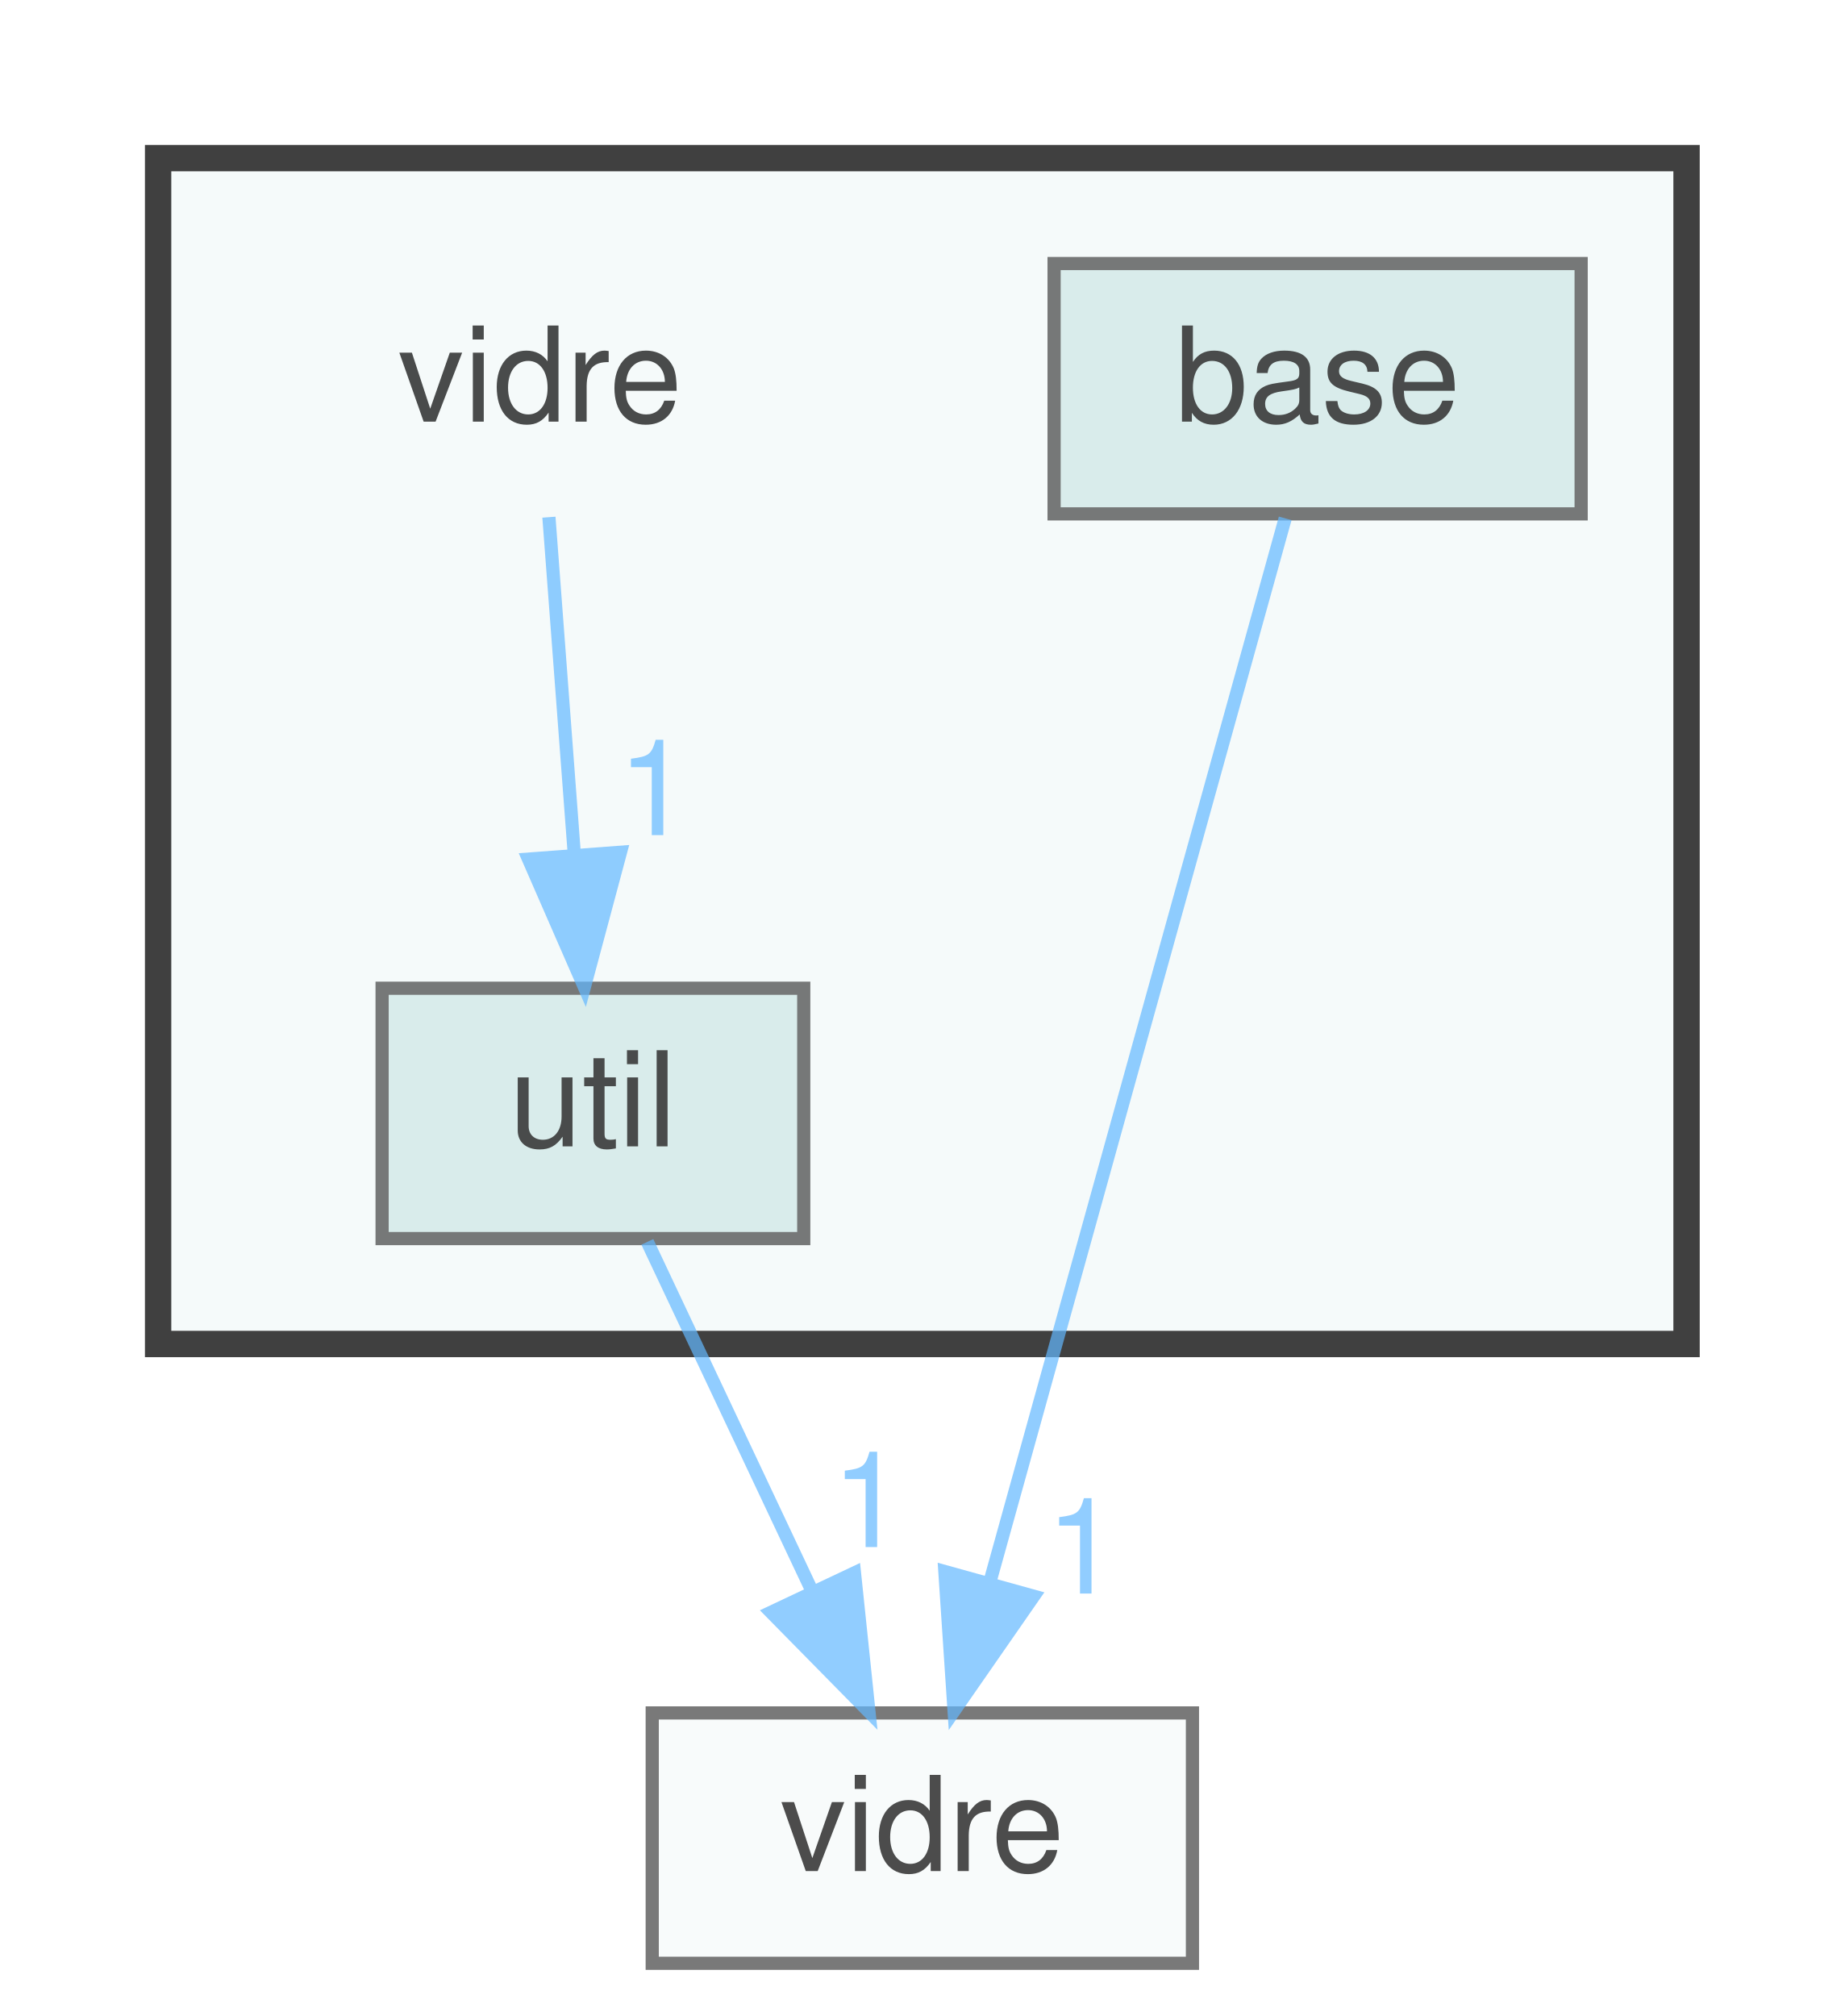
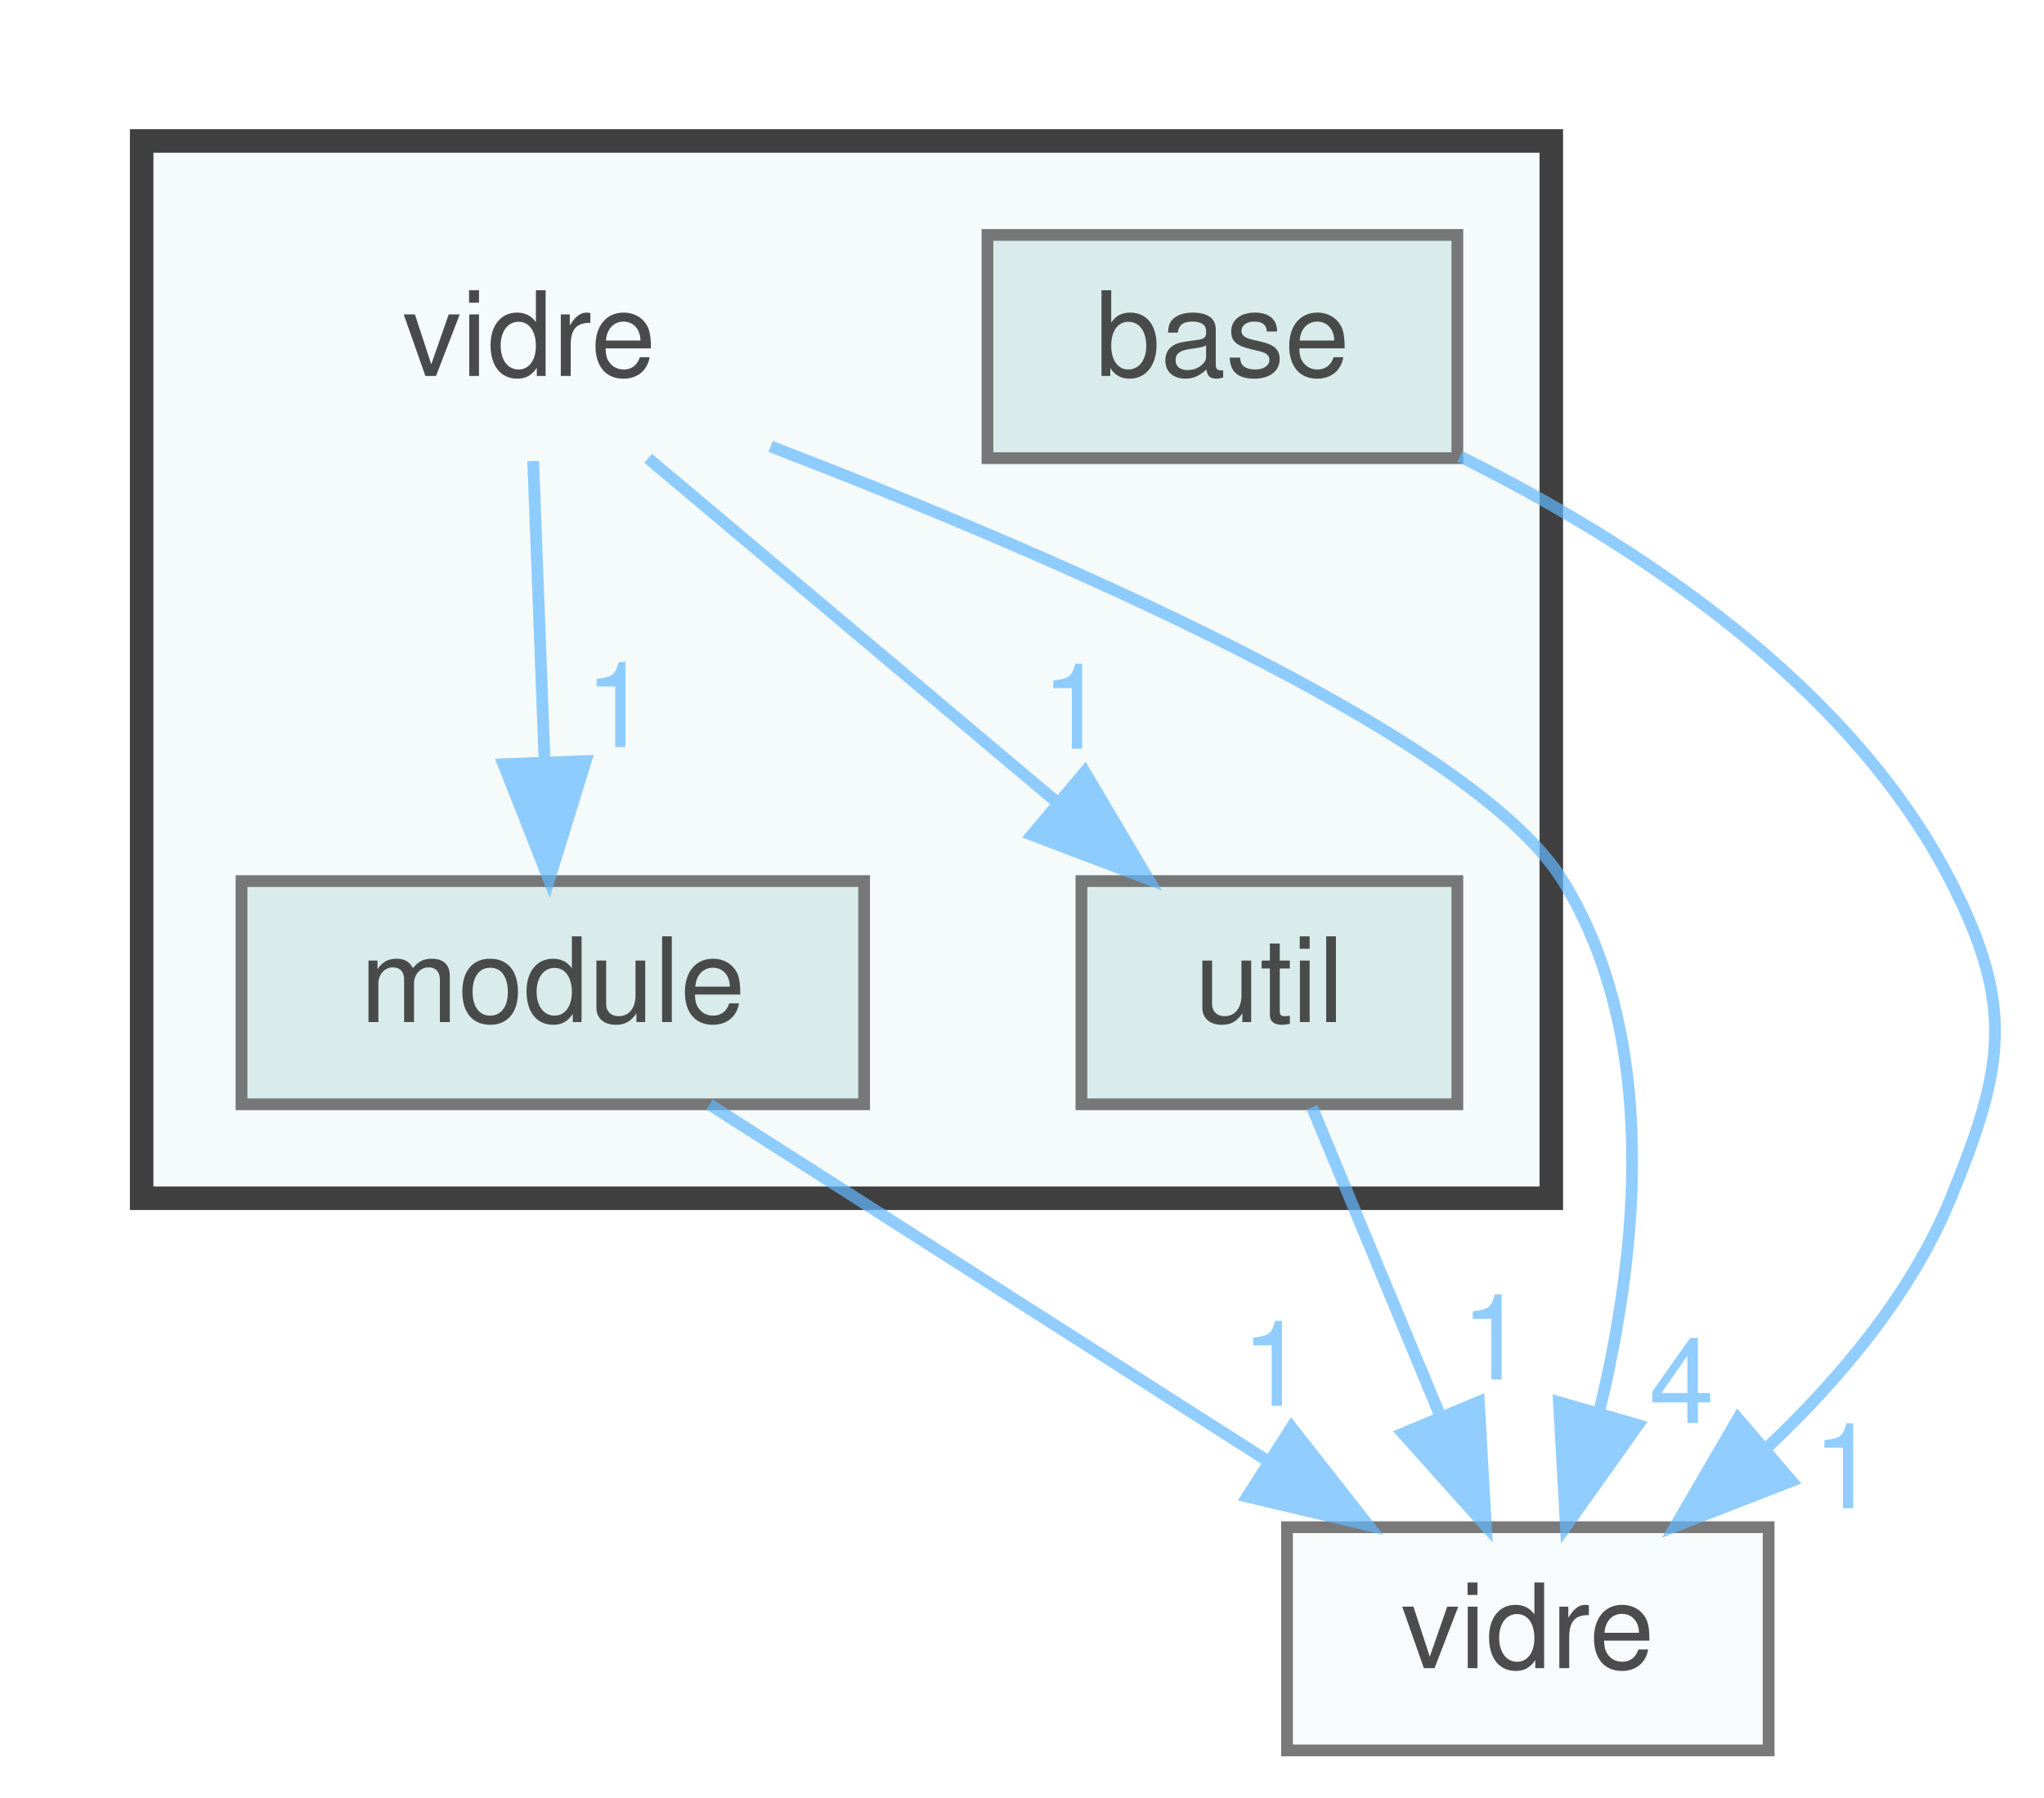
- <svg xmlns="http://www.w3.org/2000/svg" xmlns:xlink="http://www.w3.org/1999/xlink" width="140pt" height="153pt" viewBox="0.00 0.00 140.00 153.00">
+ <svg xmlns="http://www.w3.org/2000/svg" xmlns:xlink="http://www.w3.org/1999/xlink" width="174pt" height="153pt" viewBox="0.00 0.00 173.88 153.00">
  <svg id="main" version="1.1" xml:space="preserve">
    <style type="text/css">
.node, .edge {opacity: 0.7;}
.node.selected, .edge.selected {opacity: 1;}
.edge:hover path { stroke: red; }
.edge:hover polygon { stroke: red; fill: red; }
</style>
    <svg id="graph" class="graph">
      <g id="graph0" class="graph" transform="scale(1 1) rotate(0) translate(4 149)">
        <g id="clust1" class="cluster">
          <g id="a_clust1">
            <a xlink:href="dir_ae160884092a39fe283e78d39419f3b1.html" target="_top">
-               <polygon fill="#f5fafa" stroke="#404040" stroke-width="2" points="8,-47 8,-137 124,-137 124,-47 8,-47" />
+               <polygon fill="#f5fafa" stroke="#404040" stroke-width="2" points="8,-47 8,-137 128,-137 128,-47 8,-47" />
            </a>
          </g>
        </g>
        <g id="node1" class="node">
-           <text text-anchor="middle" x="37" y="-117" font-family="Helvetica,sans-Serif" font-size="10.00">vidre</text>
+           <text text-anchor="middle" x="41" y="-117" font-family="Helvetica,sans-Serif" font-size="10.00">vidre</text>
        </g>
        <g id="node3" class="node">
          <g id="a_node3">
-             <a xlink:href="dir_e20837353495e5b519ffdffefa142bc3.html" target="_top" xlink:title="util">
-               <polygon fill="#cde6e4" stroke="#404040" points="57,-74 25,-74 25,-55 57,-55 57,-74" />
-               <text text-anchor="middle" x="41" y="-62" font-family="Helvetica,sans-Serif" font-size="10.00">util</text>
+             <a xlink:href="dir_298c33d080814028895ca009d45f9249.html" target="_top" xlink:title="module">
+               <polygon fill="#cde6e4" stroke="#404040" points="69.5,-74 16.5,-74 16.5,-55 69.5,-55 69.5,-74" />
+               <text text-anchor="middle" x="43" y="-62" font-family="Helvetica,sans-Serif" font-size="10.00">module</text>
            </a>
          </g>
        </g>
        <g id="edge1" class="edge">
          <g id="a_edge1">
-             <a xlink:href="dir_000003_000002.html" target="_top">
-               <path fill="none" stroke="#63b8ff" d="M37.66,-109.75C38.18,-102.8 38.94,-92.85 39.59,-84.13" />
-               <polygon fill="#63b8ff" stroke="#63b8ff" points="43.09,-84.32 40.35,-74.09 36.11,-83.8 43.09,-84.32" />
+             <a xlink:href="dir_000006_000003.html" target="_top">
+               <path fill="none" stroke="#63b8ff" d="M41.33,-109.75C41.59,-102.8 41.97,-92.85 42.3,-84.13" />
+               <polygon fill="#63b8ff" stroke="#63b8ff" points="45.8,-84.21 42.68,-74.09 38.8,-83.95 45.8,-84.21" />
            </a>
          </g>
          <g id="a_edge1-headlabel">
-             <a xlink:href="dir_000003_000002.html" target="_top" xlink:title="1">
-               <text text-anchor="middle" x="45.65" y="-85.62" font-family="Helvetica,sans-Serif" font-size="10.00" fill="#63b8ff">1</text>
+             <a xlink:href="dir_000006_000003.html" target="_top" xlink:title="1">
+               <text text-anchor="middle" x="48.5" y="-85.41" font-family="Helvetica,sans-Serif" font-size="10.00" fill="#63b8ff">1</text>
+             </a>
+           </g>
+         </g>
+         <g id="node4" class="node">
+           <g id="a_node4">
+             <a xlink:href="dir_e20837353495e5b519ffdffefa142bc3.html" target="_top" xlink:title="util">
+               <polygon fill="#cde6e4" stroke="#404040" points="120,-74 88,-74 88,-55 120,-55 120,-74" />
+               <text text-anchor="middle" x="104" y="-62" font-family="Helvetica,sans-Serif" font-size="10.00">util</text>
+             </a>
+           </g>
+         </g>
+         <g id="edge3" class="edge">
+           <g id="a_edge3">
+             <a xlink:href="dir_000006_000005.html" target="_top">
+               <path fill="none" stroke="#63b8ff" d="M51.12,-109.98C60.44,-102.15 74.47,-90.34 85.74,-80.86" />
+               <polygon fill="#63b8ff" stroke="#63b8ff" points="88.29,-83.29 93.69,-74.17 83.79,-77.93 88.29,-83.29" />
+             </a>
+           </g>
+           <g id="a_edge3-headlabel">
+             <a xlink:href="dir_000006_000005.html" target="_top" xlink:title="1">
+               <text text-anchor="middle" x="87.37" y="-85.27" font-family="Helvetica,sans-Serif" font-size="10.00" fill="#63b8ff">1</text>
+             </a>
+           </g>
+         </g>
+         <g id="node5" class="node">
+           <g id="a_node5">
+             <a xlink:href="dir_ddb180b1b706da902332ef6e99c640a4.html" target="_top" xlink:title="vidre">
+               <polygon fill="#f5fafa" stroke="#404040" points="146.5,-19 105.5,-19 105.5,0 146.5,0 146.5,-19" />
+               <text text-anchor="middle" x="126" y="-7" font-family="Helvetica,sans-Serif" font-size="10.00">vidre</text>
+             </a>
+           </g>
+         </g>
+         <g id="edge2" class="edge">
+           <g id="a_edge2">
+             <a xlink:href="dir_000006_000007.html" target="_top">
+               <path fill="none" stroke="#63b8ff" d="M61.54,-111C85.07,-101.95 121.38,-86.4 129,-74 137.22,-60.63 135.38,-42.52 132.13,-29.07" />
+               <polygon fill="#63b8ff" stroke="#63b8ff" points="135.38,-27.7 129.24,-19.06 128.65,-29.64 135.38,-27.7" />
+             </a>
+           </g>
+           <g id="a_edge2-headlabel">
+             <a xlink:href="dir_000006_000007.html" target="_top" xlink:title="4">
+               <text text-anchor="middle" x="139.1" y="-27.87" font-family="Helvetica,sans-Serif" font-size="10.00" fill="#63b8ff">4</text>
            </a>
          </g>
        </g>
        <g id="node2" class="node">
          <g id="a_node2">
            <a xlink:href="dir_4657609f64f4b1b0030642d0ab70ed10.html" target="_top" xlink:title="base">
-               <polygon fill="#cde6e4" stroke="#404040" points="116,-129 76,-129 76,-110 116,-110 116,-129" />
-               <text text-anchor="middle" x="96" y="-117" font-family="Helvetica,sans-Serif" font-size="10.00">base</text>
+               <polygon fill="#cde6e4" stroke="#404040" points="120,-129 80,-129 80,-110 120,-110 120,-129" />
+               <text text-anchor="middle" x="100" y="-117" font-family="Helvetica,sans-Serif" font-size="10.00">base</text>
            </a>
          </g>
        </g>
-         <g id="node4" class="node">
-           <g id="a_node4">
-             <a xlink:href="dir_ddb180b1b706da902332ef6e99c640a4.html" target="_top" xlink:title="vidre">
-               <polygon fill="#f5fafa" stroke="#404040" points="86.5,-19 45.5,-19 45.5,0 86.5,0 86.5,-19" />
-               <text text-anchor="middle" x="66" y="-7" font-family="Helvetica,sans-Serif" font-size="10.00">vidre</text>
+         <g id="edge4" class="edge">
+           <g id="a_edge4">
+             <a xlink:href="dir_000000_000007.html" target="_top">
+               <path fill="none" stroke="#63b8ff" d="M120.22,-110.15C134.76,-102.93 153.29,-90.97 162,-74 167.48,-63.32 166.55,-58.1 162,-47 158.68,-38.89 152.58,-31.63 146.35,-25.75" />
+               <polygon fill="#63b8ff" stroke="#63b8ff" points="148.44,-22.93 138.56,-19.09 143.89,-28.25 148.44,-22.93" />
+             </a>
+           </g>
+           <g id="a_edge4-headlabel">
+             <a xlink:href="dir_000000_000007.html" target="_top" xlink:title="1">
+               <text text-anchor="middle" x="153.01" y="-20.61" font-family="Helvetica,sans-Serif" font-size="10.00" fill="#63b8ff">1</text>
            </a>
          </g>
        </g>
-         <g id="edge2" class="edge">
-           <g id="a_edge2">
-             <a xlink:href="dir_000000_000004.html" target="_top">
-               <path fill="none" stroke="#63b8ff" d="M93.54,-109.66C88.66,-92.09 77.65,-52.45 71.13,-28.95" />
-               <polygon fill="#63b8ff" stroke="#63b8ff" points="74.45,-27.86 68.41,-19.16 67.71,-29.73 74.45,-27.86" />
+         <g id="edge5" class="edge">
+           <g id="a_edge5">
+             <a xlink:href="dir_000003_000007.html" target="_top">
+               <path fill="none" stroke="#63b8ff" d="M56.34,-54.98C69.09,-46.84 88.55,-34.41 103.67,-24.76" />
+               <polygon fill="#63b8ff" stroke="#63b8ff" points="105.88,-27.5 112.42,-19.17 102.11,-21.6 105.88,-27.5" />
            </a>
          </g>
-           <g id="a_edge2-headlabel">
-             <a xlink:href="dir_000000_000004.html" target="_top" xlink:title="1">
-               <text text-anchor="middle" x="78.15" y="-28.06" font-family="Helvetica,sans-Serif" font-size="10.00" fill="#63b8ff">1</text>
+           <g id="a_edge5-headlabel">
+             <a xlink:href="dir_000003_000007.html" target="_top" xlink:title="1">
+               <text text-anchor="middle" x="104.38" y="-29.33" font-family="Helvetica,sans-Serif" font-size="10.00" fill="#63b8ff">1</text>
            </a>
          </g>
        </g>
-         <g id="edge3" class="edge">
-           <g id="a_edge3">
-             <a xlink:href="dir_000002_000004.html" target="_top">
-               <path fill="none" stroke="#63b8ff" d="M45.13,-54.75C48.51,-47.57 53.42,-37.18 57.62,-28.27" />
-               <polygon fill="#63b8ff" stroke="#63b8ff" points="60.85,-29.63 61.95,-19.09 54.52,-26.64 60.85,-29.63" />
+         <g id="edge6" class="edge">
+           <g id="a_edge6">
+             <a xlink:href="dir_000005_000007.html" target="_top">
+               <path fill="none" stroke="#63b8ff" d="M107.63,-54.75C110.58,-47.65 114.83,-37.4 118.51,-28.56" />
+               <polygon fill="#63b8ff" stroke="#63b8ff" points="121.83,-29.67 122.43,-19.09 115.37,-26.98 121.83,-29.67" />
            </a>
          </g>
-           <g id="a_edge3-headlabel">
-             <a xlink:href="dir_000002_000004.html" target="_top" xlink:title="1">
-               <text text-anchor="middle" x="61.88" y="-31.59" font-family="Helvetica,sans-Serif" font-size="10.00" fill="#63b8ff">1</text>
+           <g id="a_edge6-headlabel">
+             <a xlink:href="dir_000005_000007.html" target="_top" xlink:title="1">
+               <text text-anchor="middle" x="123.08" y="-31.58" font-family="Helvetica,sans-Serif" font-size="10.00" fill="#63b8ff">1</text>
            </a>
          </g>
        </g>
      </g>
    </svg>
  </svg>
  <style type="text/css">

[data-mouse-over-selected='false'] { opacity: 0.7; }
[data-mouse-over-selected='true']  { opacity: 1.0; }

</style>
</svg>
